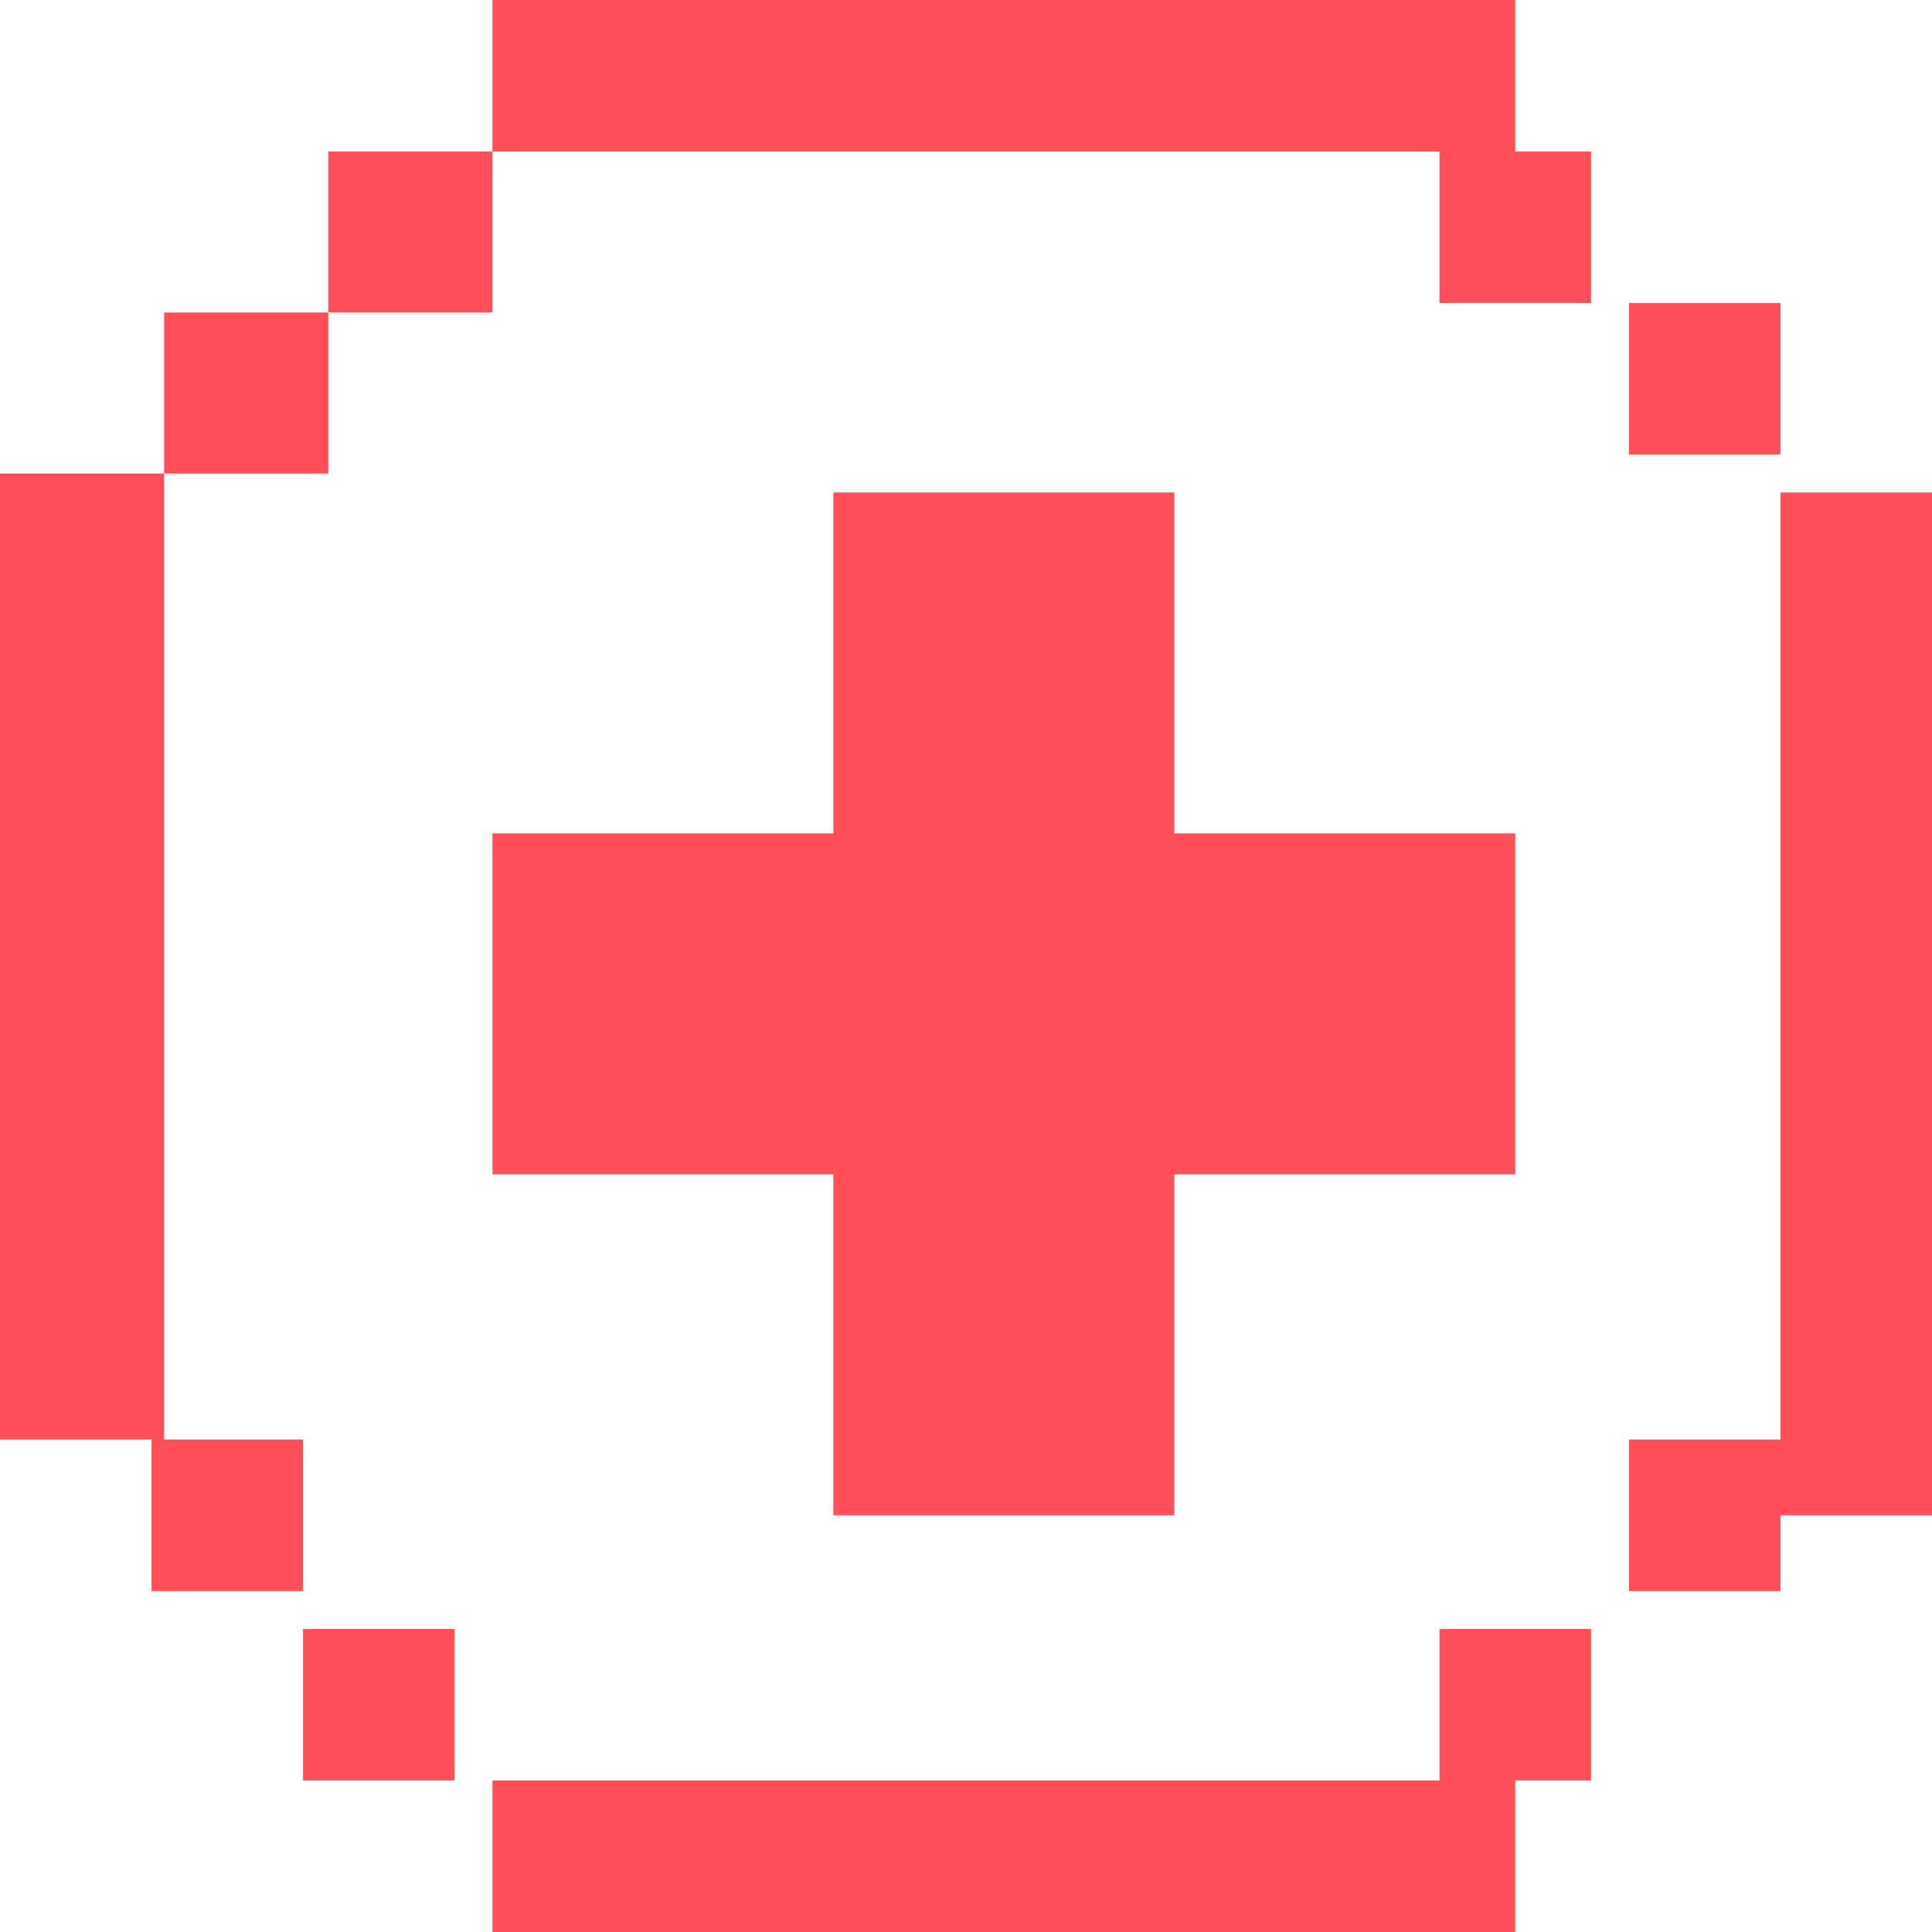
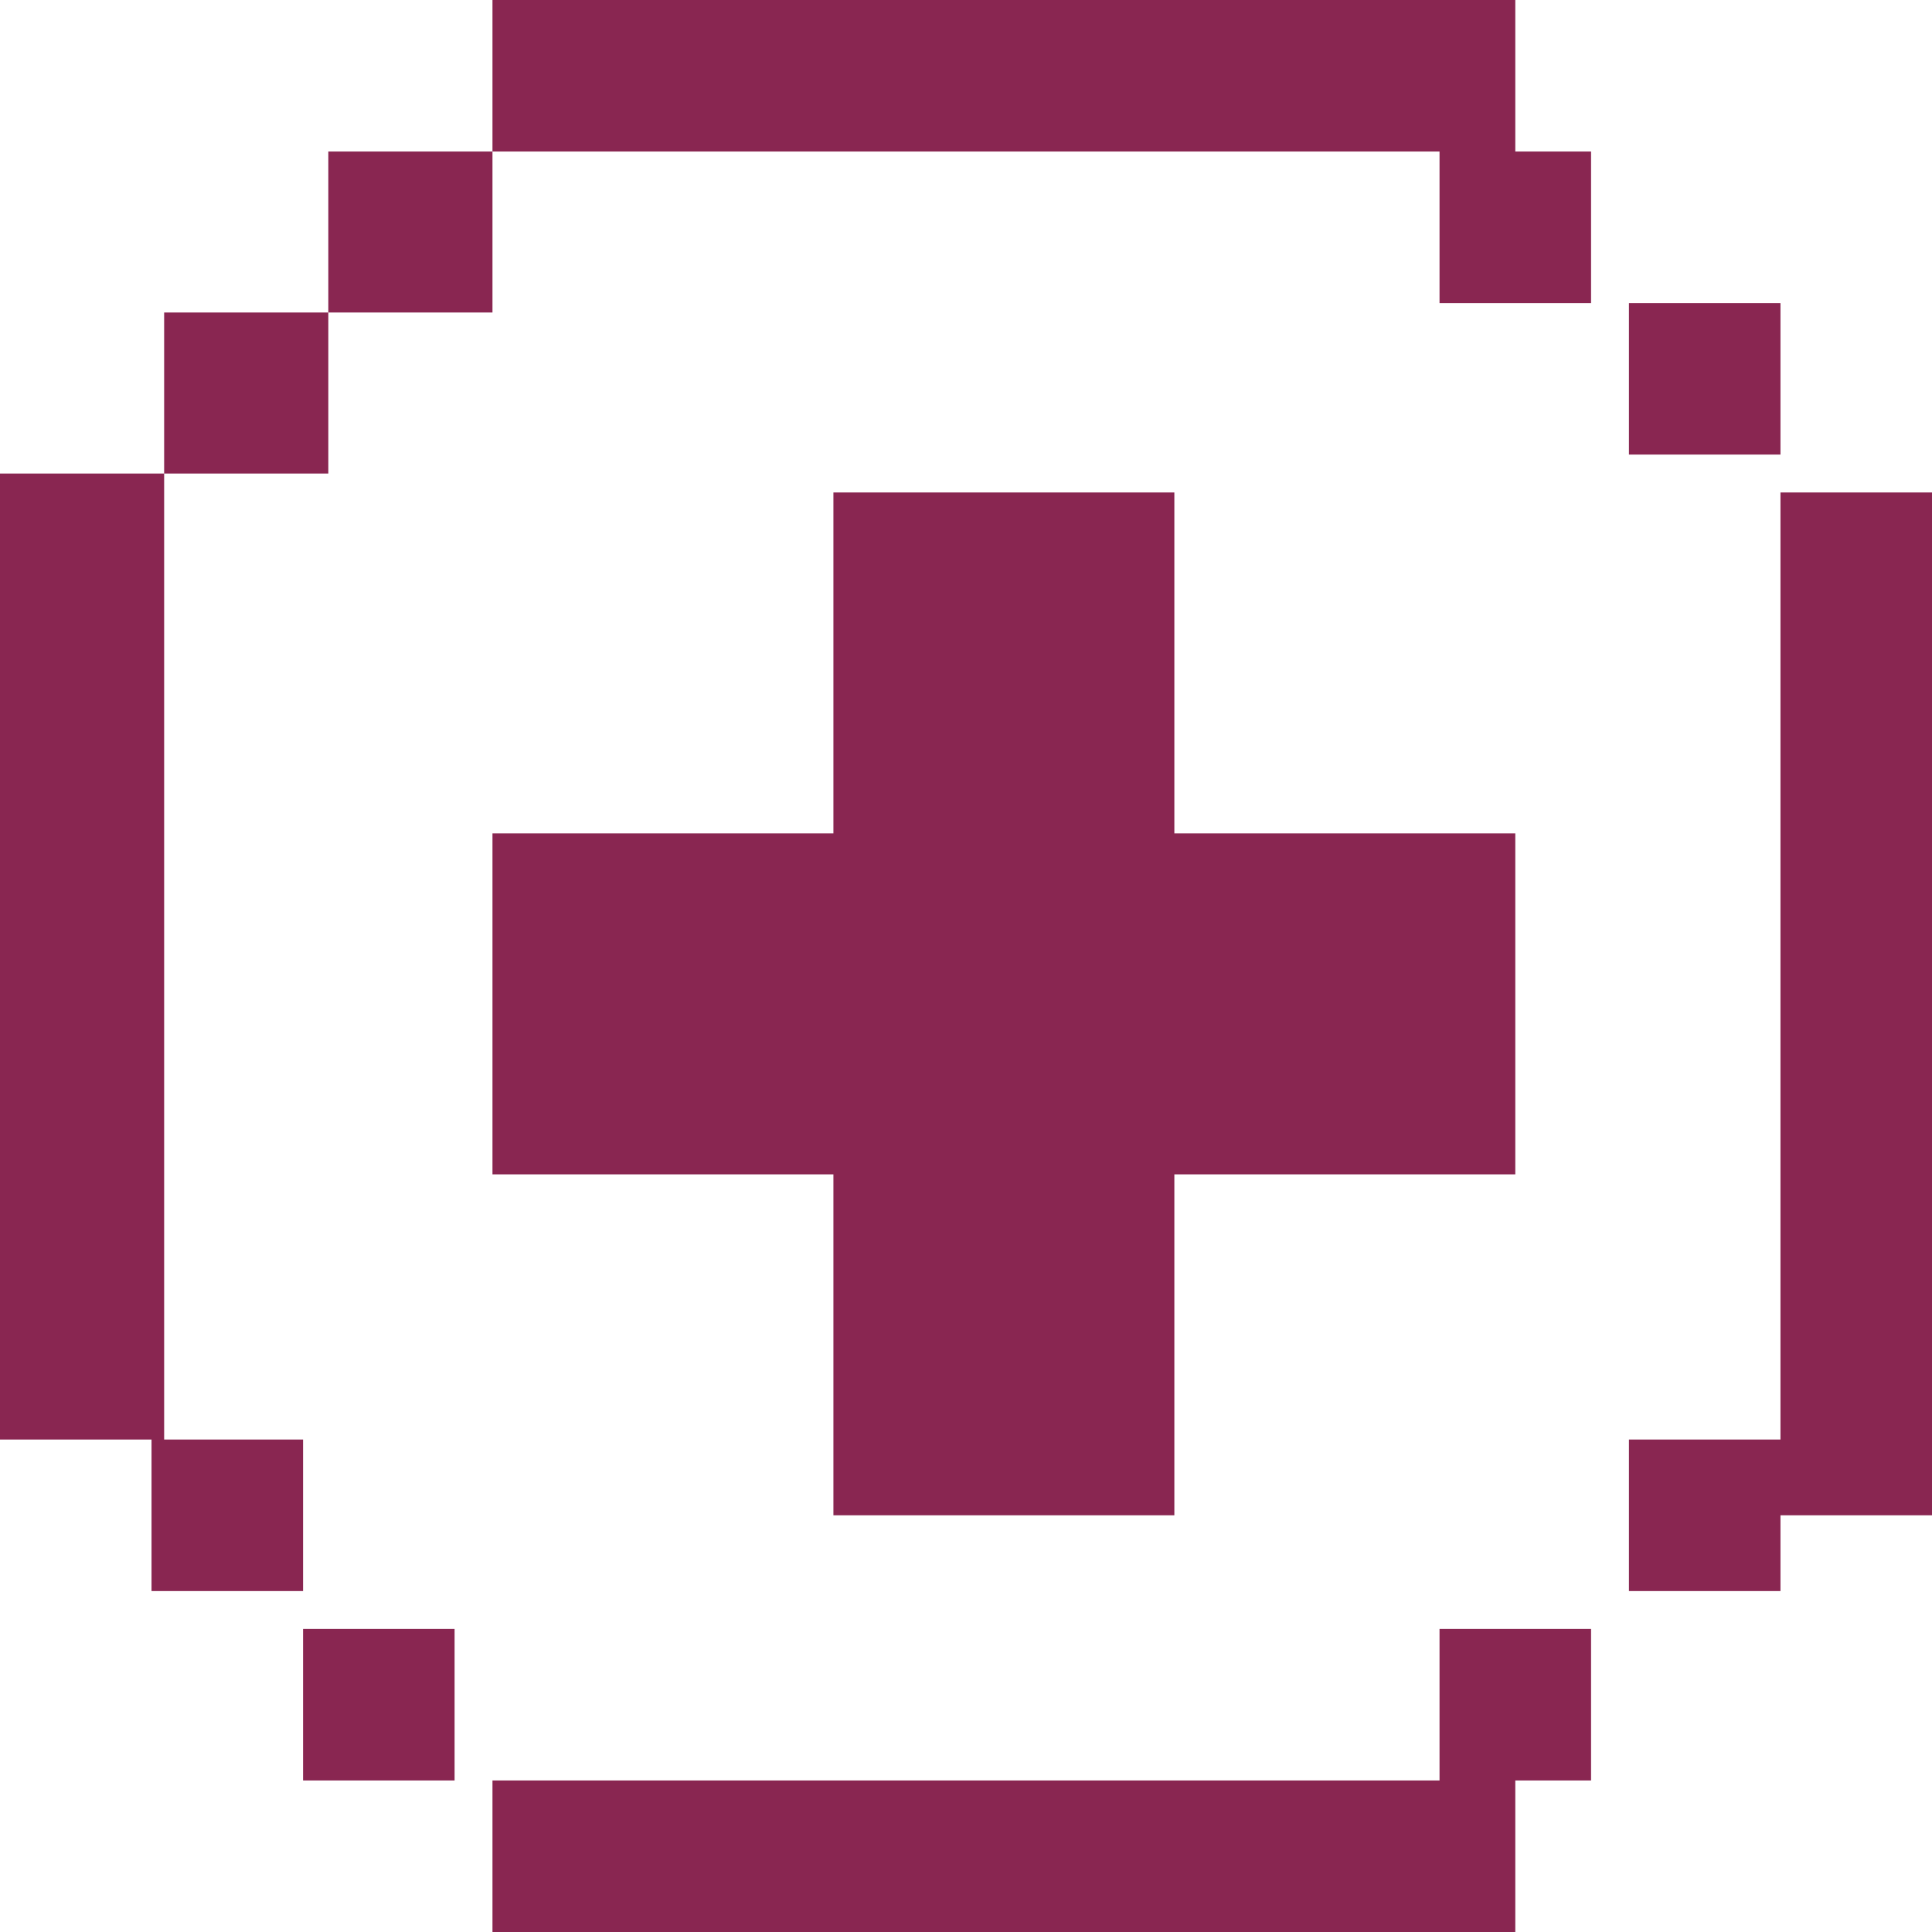
- <svg xmlns="http://www.w3.org/2000/svg" width="51px" height="51px" viewBox="0 0 51 51" version="1.1">
-   <defs />
-   <g id="Page-1" stroke="none" stroke-width="1" fill="none" fill-rule="evenodd">
-     <g id="Desktop-Home-Copy-6" transform="translate(-906, -799)" fill="#FF4F58">
-       <g id="Group-4" transform="translate(410, 225)">
-         <path d="M509,574 L509,578 L513.5,578 L518,578 L522.5,578 L527,578 L531.5,578 L536,578 L536,574 L509,574 Z M534,582 L538,582 L538,578 L534,578 L534,582 Z M504.667,578 L504.667,582.249 L500.333,582.249 L500.333,586.5 L496,586.5 L496,590.75 L496,594.999 L496,599.25 L496,603.5 L496,607.749 L496,612 L500.333,612 L500.333,607.749 L500.333,603.5 L500.333,599.25 L500.333,594.999 L500.333,590.75 L500.333,586.5 L504.667,586.5 L504.667,582.249 L509,582.249 L509,578 L504.667,578 Z M539,586 L543,586 L543,582 L539,582 L539,586 Z M543,587 L543,591.5 L543,595.999 L543,600.5 L543,605 L543,609.499 L543,614 L547,614 L547,587 L543,587 Z M522.5,587 L518,587 L518,591.5 L518,595.999 L513.5,595.999 L509,595.999 L509,600.5 L509,605 L513.5,605 L518,605 L518,609.499 L518,614 L522.5,614 L527,614 L527,609.499 L527,605 L531.5,605 L536,605 L536,600.5 L536,595.999 L531.5,595.999 L527,595.999 L527,591.5 L527,587 L522.5,587 Z M539,616 L543,616 L543,612 L539,612 L539,616 Z M500,616 L504,616 L504,612 L500,612 L500,616 Z M534,621 L538,621 L538,617 L534,617 L534,621 Z M504,621 L508,621 L508,617 L504,617 L504,621 Z M531.5,621 L527,621 L522.5,621 L518,621 L513.5,621 L509,621 L509,625 L513.5,625 L518,625 L522.5,625 L527,625 L531.5,625 L536,625 L536,621 L531.5,621 Z" id="Page-1" />
+ <svg xmlns="http://www.w3.org/2000/svg" width="51px" height="51px" viewBox="0 0 51 51" version="1.1" id="svg1">
+   <defs id="defs1" />
+   <g id="g1" stroke="none" stroke-width="1" fill="none" fill-rule="evenodd" style="fill:#892651;fill-opacity:1">
+     <g id="Desktop-Home-Copy-6" transform="translate(-906, -799)" fill="#FF4F58" style="fill:#892651;fill-opacity:1">
+       <g id="Group-4" transform="translate(410, 225)" style="fill:#892651;fill-opacity:1">
+         <path d="M509,574 L509,578 L513.5,578 L518,578 L522.5,578 L527,578 L531.5,578 L536,578 L536,574 L509,574 Z M534,582 L538,582 L538,578 L534,578 L534,582 Z M504.667,578 L504.667,582.249 L500.333,582.249 L500.333,586.5 L496,586.5 L496,590.75 L496,594.999 L496,599.25 L496,603.5 L496,607.749 L496,612 L500.333,612 L500.333,607.749 L500.333,603.5 L500.333,599.25 L500.333,594.999 L500.333,590.75 L500.333,586.5 L504.667,586.5 L504.667,582.249 L509,582.249 L509,578 L504.667,578 Z M539,586 L543,586 L543,582 L539,582 L539,586 Z M543,587 L543,591.5 L543,595.999 L543,600.5 L543,605 L543,609.499 L543,614 L547,614 L547,587 L543,587 Z M522.5,587 L518,587 L518,591.5 L518,595.999 L513.5,595.999 L509,595.999 L509,600.5 L509,605 L513.5,605 L518,605 L518,609.499 L518,614 L522.5,614 L527,614 L527,609.499 L527,605 L531.5,605 L536,605 L536,600.5 L536,595.999 L531.5,595.999 L527,595.999 L527,591.5 L527,587 L522.5,587 Z M539,616 L543,616 L543,612 L539,612 L539,616 Z M500,616 L504,616 L504,612 L500,612 L500,616 Z M534,621 L538,621 L538,617 L534,617 L534,621 Z M504,621 L508,621 L508,617 L504,617 L504,621 Z M531.5,621 L527,621 L522.5,621 L518,621 L513.5,621 L509,621 L509,625 L513.5,625 L518,625 L522.5,625 L527,625 L531.5,625 L536,625 L536,621 L531.5,621 Z" id="Page-1" style="fill:#892651;fill-opacity:1" />
      </g>
    </g>
  </g>
</svg>
